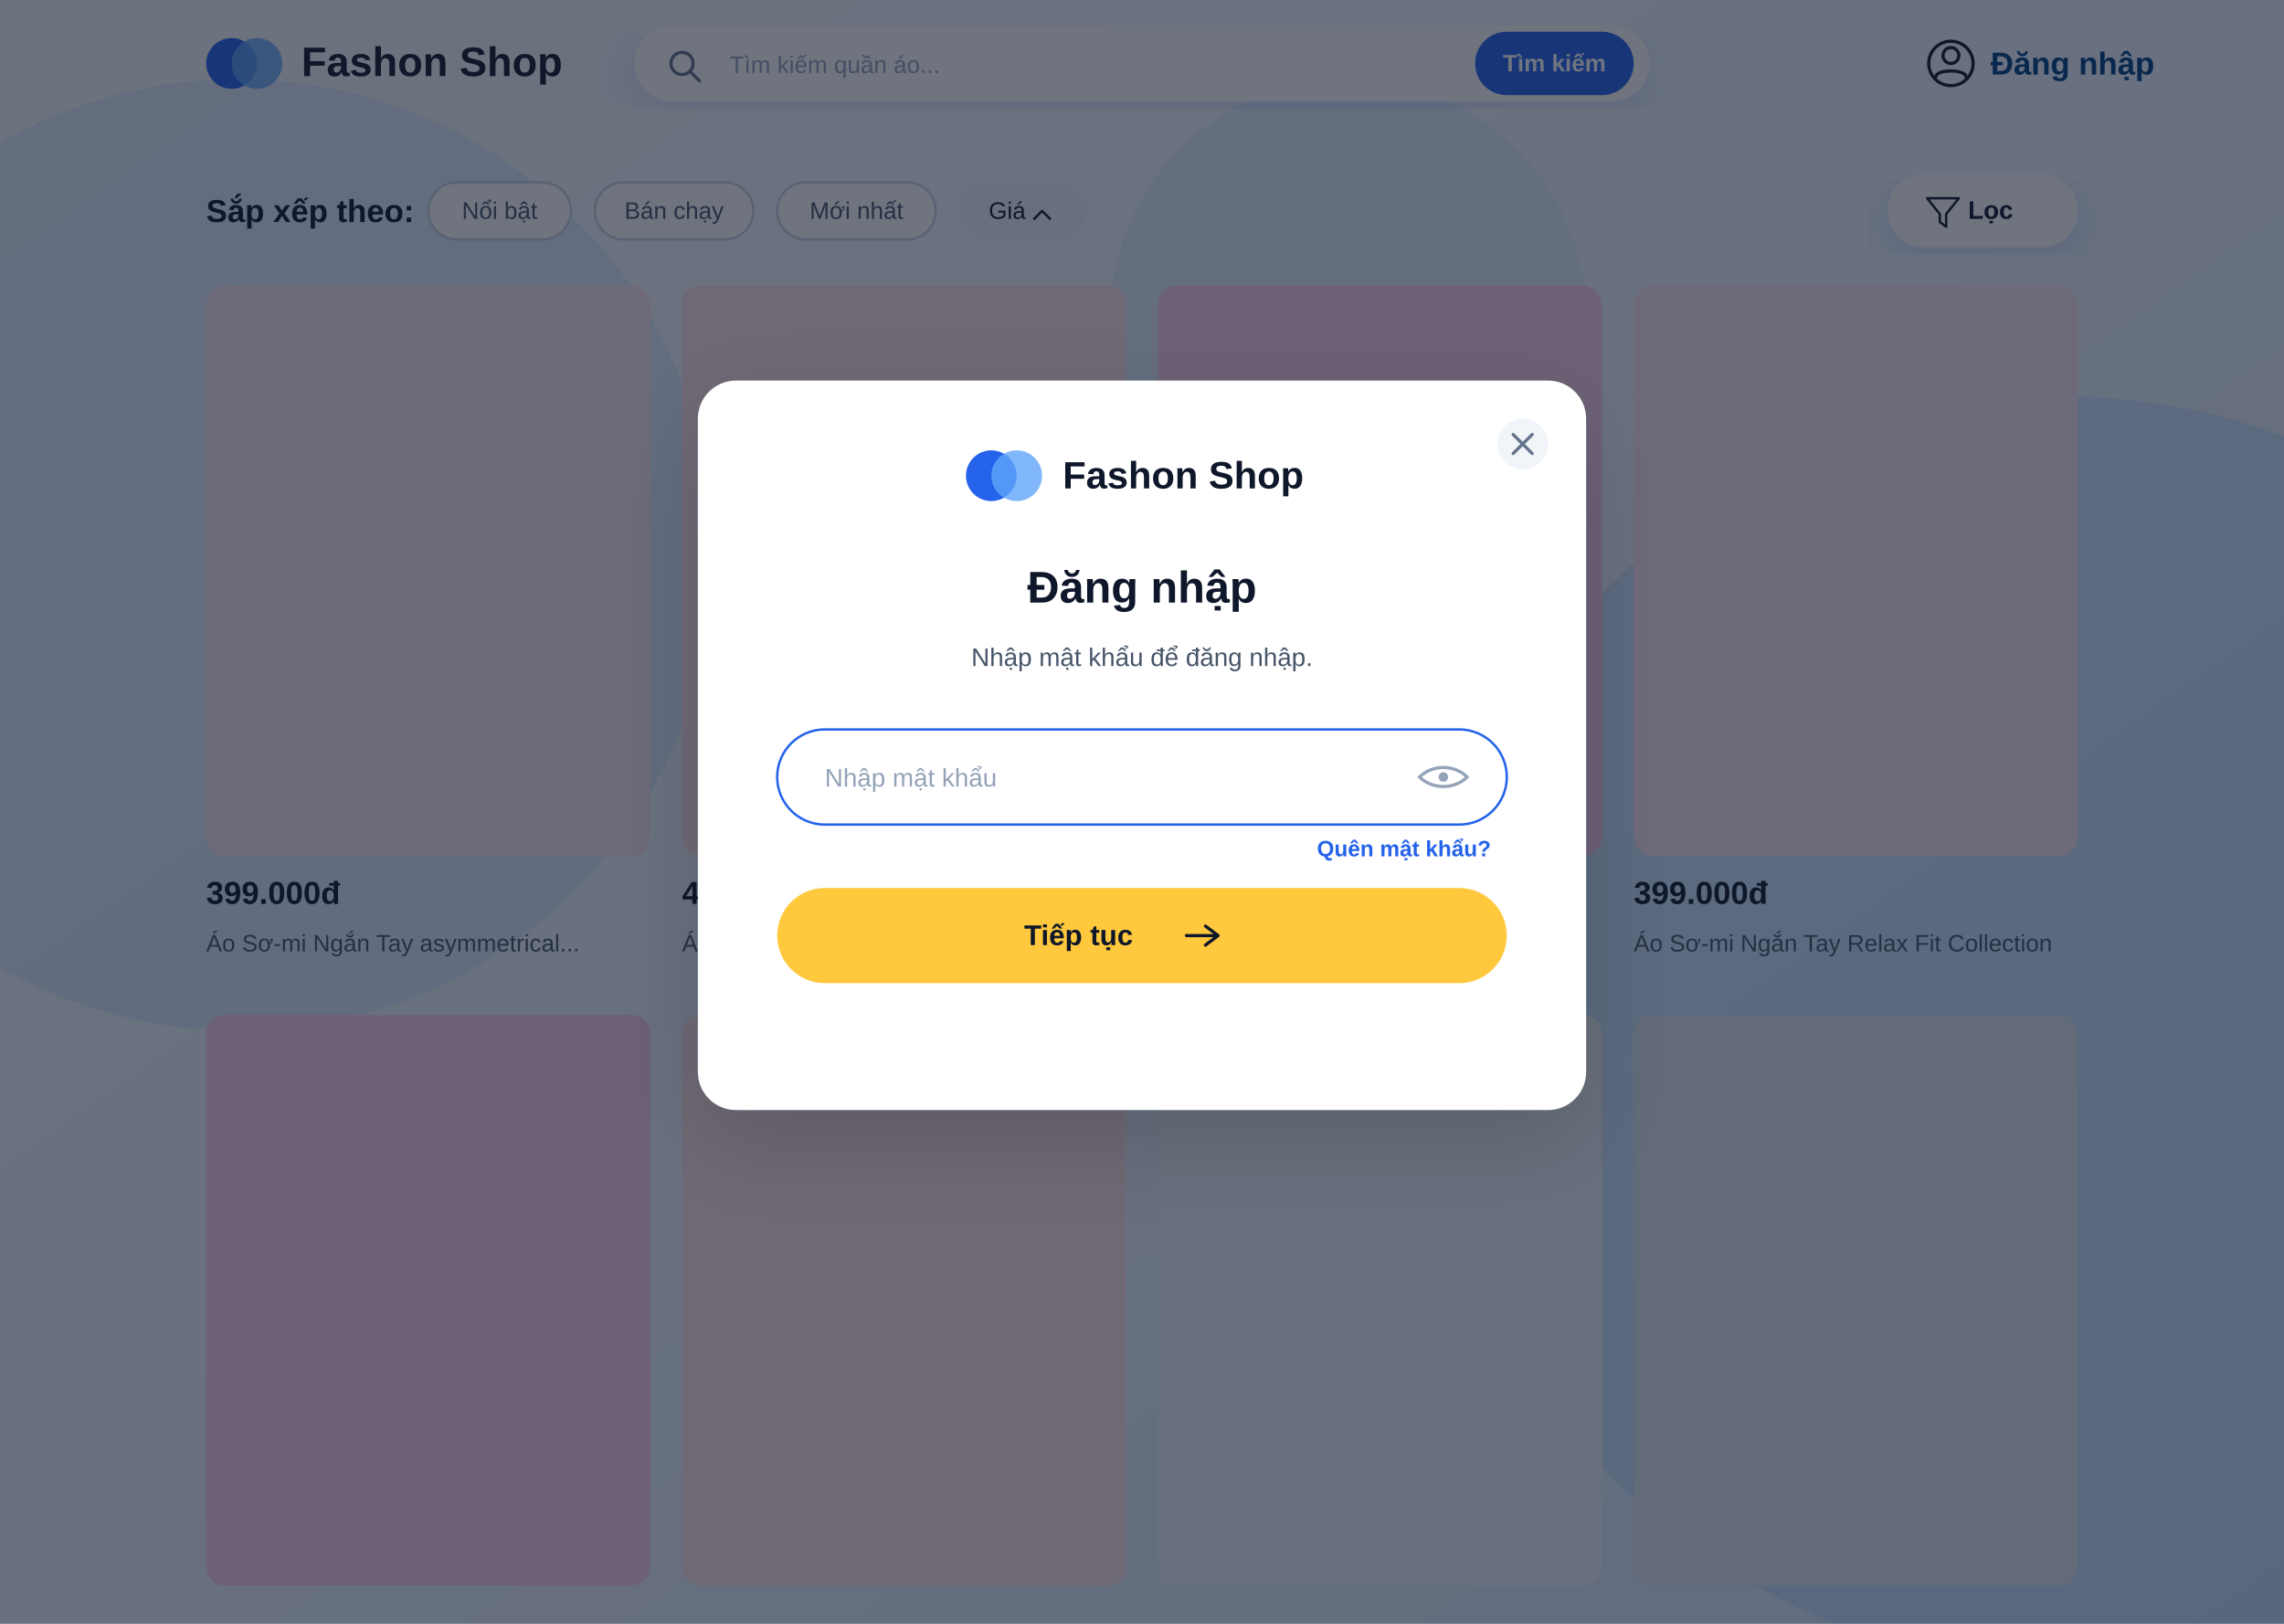
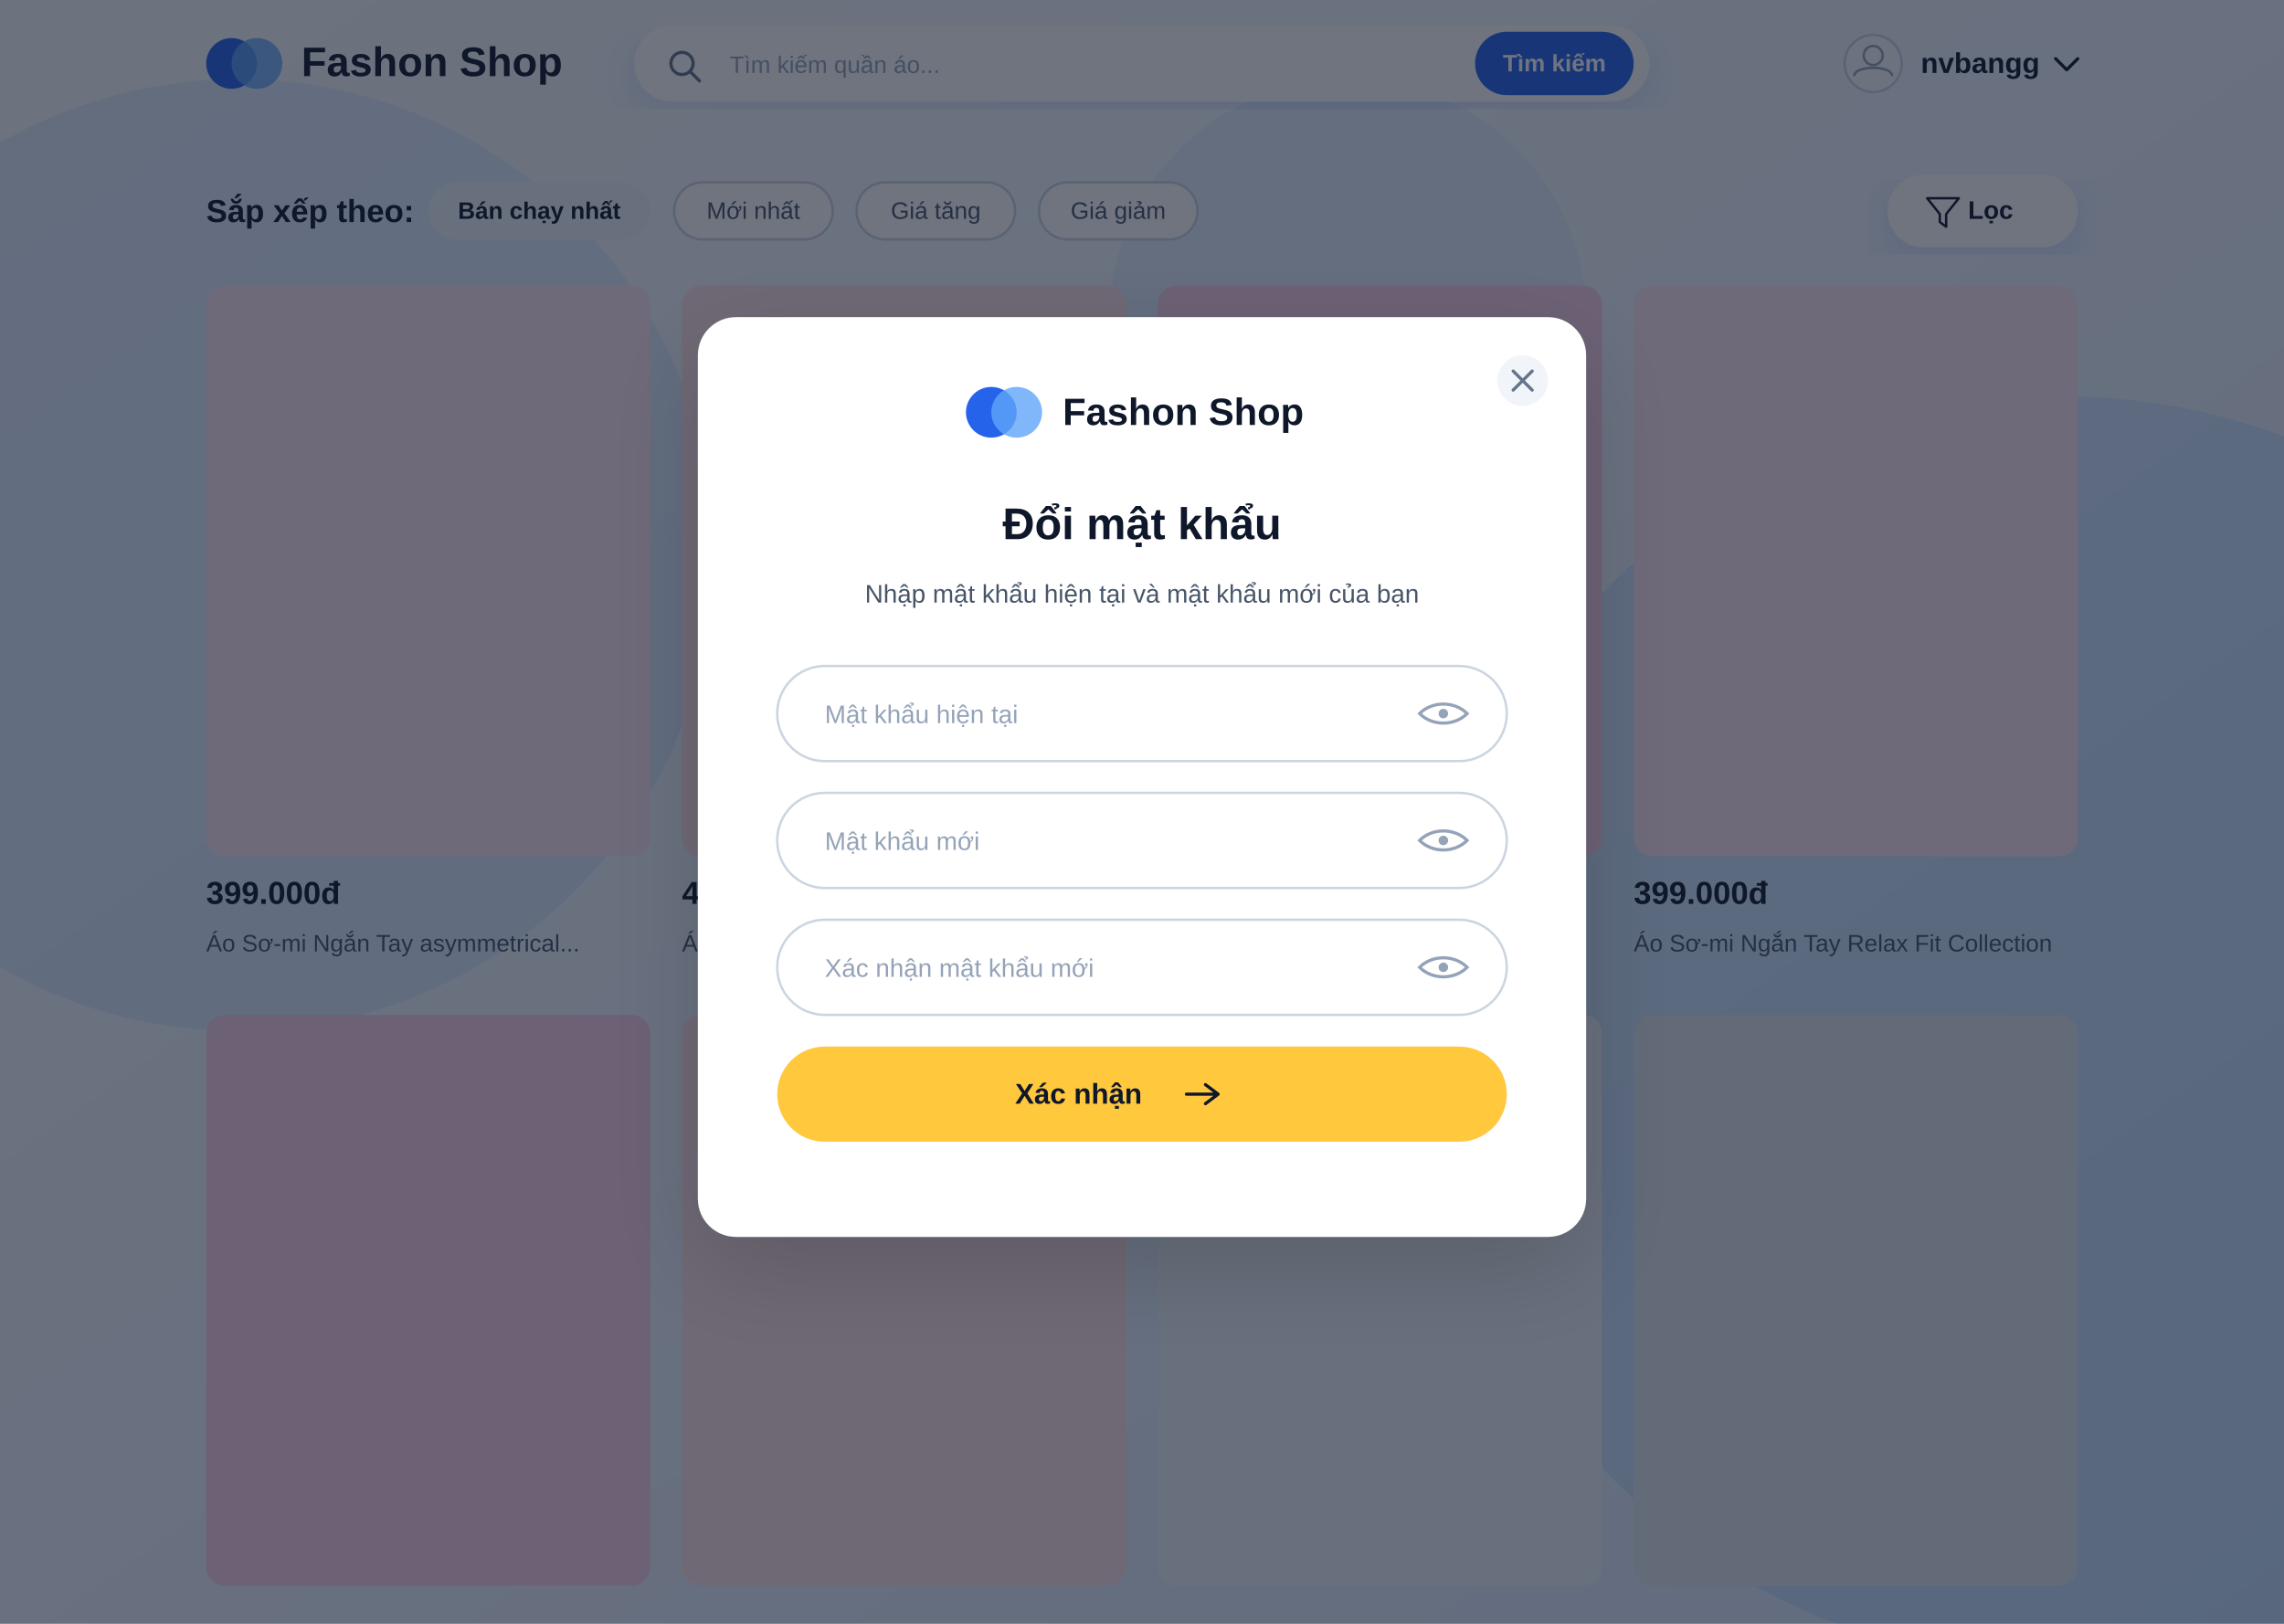
<svg xmlns="http://www.w3.org/2000/svg" viewBox="0 0 1440 1024" width="1440" height="1024">
  <defs>
    <linearGradient id="heroGradient" x1="0%" y1="0%" x2="100%" y2="100%">
      <stop offset="0%" stop-color="#F8FAFC" />
      <stop offset="50%" stop-color="#EFF6FF" />
      <stop offset="100%" stop-color="#DBEAFE" />
    </linearGradient>
    <filter id="shadow" x="-10%" y="-10%" width="120%" height="120%">
      <feDropShadow dx="0" dy="8" stdDeviation="12" flood-color="#2563EB" flood-opacity="0.15" />
    </filter>
    <filter id="popupShadow" x="-20%" y="-20%" width="140%" height="140%">
      <feDropShadow dx="0" dy="20" stdDeviation="30" flood-color="#000000" flood-opacity="0.15" />
    </filter>
  </defs>
  <g id="Background_Page">
    <rect width="1440" height="1024" fill="url(#heroGradient)" />
    <circle cx="150" cy="350" r="300" fill="#BFDBFE" opacity="0.4" />
    <circle cx="1300" cy="650" r="400" fill="#93C5FD" opacity="0.3" />
    <circle cx="850" cy="200" r="150" fill="#DBEAFE" opacity="0.6" />
  </g>
  <g id="Header">
    <rect width="1440" height="80" fill="none" />
    <g id="Logo_Header" style="cursor: pointer;">
      <circle cx="146" cy="40" r="16" fill="#2563EB" />
      <circle cx="162" cy="40" r="16" fill="#60A5FA" opacity="0.8" />
      <text x="190" y="48" font-family="Arial, sans-serif" font-size="26" font-weight="bold" fill="#0F172A">Fashon Shop</text>
    </g>
    <g id="Search_Bar">
      <rect x="400" y="16" width="640" height="48" rx="24" fill="#FFFFFF" filter="url(#shadow)" />
      <circle cx="430" cy="40" r="7" stroke="#64748B" stroke-width="2" fill="none" />
      <path d="M435 45 L441 51" stroke="#64748B" stroke-width="2" stroke-linecap="round" />
      <text x="460" y="46" font-family="Arial, sans-serif" font-size="15" fill="#94A3B8">Tìm kiếm quần áo...</text>
      <rect x="930" y="20" width="100" height="40" rx="20" fill="#2563EB" style="cursor: pointer;" />
      <text x="980" y="45" font-family="Arial, sans-serif" font-size="15" font-weight="bold" fill="#FFFFFF" text-anchor="middle">Tìm kiếm</text>
    </g>
-     <g id="Button_Login" style="cursor: pointer;">
-       <circle cx="1230" cy="40" r="14" stroke="#0F172A" stroke-width="2" fill="none" />
-       <circle cx="1230" cy="35" r="5" stroke="#0F172A" stroke-width="2" fill="none" />
-       <path d="M1220.5 48.5 C1220.5 43.5 1239.5 43.5 1239.5 48.5" stroke="#0F172A" stroke-width="2" fill="none" stroke-linecap="round" />
-       <text x="1255" y="47" font-family="Arial, sans-serif" font-size="20" font-weight="600" fill="#004085">Đăng nhập</text>
+     <g id="User_Profile" style="cursor: pointer;">
+       <circle cx="1181" cy="40" r="18" fill="#F8FAFC" stroke="#CBD5E1" stroke-width="1.5" />
+       <circle cx="1181" cy="35" r="6" stroke="#94A3B8" stroke-width="1.5" fill="none" />
+       <path d="M1169 48 C1169 41 1193 41 1193 48" stroke="#94A3B8" stroke-width="1.5" fill="none" />
+       <text x="1211" y="46" font-family="Arial, sans-serif" font-size="18" font-weight="600" fill="#0F172A">nvbangg</text>
+       <path d="M1296 37 L1303 44 L1310 37" stroke="#0F172A" stroke-width="2" fill="none" stroke-linecap="round" stroke-linejoin="round" />
    </g>
  </g>
  <g id="Search_Page_Content">
    <g id="Sorting_And_Filters_Row">
      <text x="130" y="140" font-family="Arial, sans-serif" font-size="20" font-weight="bold" fill="#0F172A">Sắp xếp theo:</text>
-       <g id="Sort_Popular" style="cursor: pointer;">
-         <rect x="270" y="115" width="90" height="36" rx="18" fill="#FFFFFF" stroke="#CBD5E1" stroke-width="1.5" />
-         <text x="315" y="138" font-family="Arial, sans-serif" font-size="15" fill="#475569" text-anchor="middle">Nổi bật</text>
-       </g>
      <g id="Sort_BestSeller" style="cursor: pointer;">
-         <rect x="375" y="115" width="100" height="36" rx="18" fill="#FFFFFF" stroke="#CBD5E1" stroke-width="1.5" />
-         <text x="425" y="138" font-family="Arial, sans-serif" font-size="15" fill="#475569" text-anchor="middle">Bán chạy</text>
+         <rect x="270" y="115" width="140" height="36" rx="18" fill="#F1F5F9" />
+         <text x="340" y="138" font-family="Arial, sans-serif" font-size="15" font-weight="bold" fill="#0F172A" text-anchor="middle">Bán chạy nhất</text>
      </g>
      <g id="Sort_Newest" style="cursor: pointer;">
-         <rect x="490" y="115" width="100" height="36" rx="18" fill="#FFFFFF" stroke="#CBD5E1" stroke-width="1.5" />
-         <text x="540" y="138" font-family="Arial, sans-serif" font-size="15" fill="#475569" text-anchor="middle">Mới nhất</text>
+         <rect x="425" y="115" width="100" height="36" rx="18" fill="#FFFFFF" stroke="#CBD5E1" stroke-width="1.5" />
+         <text x="475" y="138" font-family="Arial, sans-serif" font-size="15" fill="#475569" text-anchor="middle">Mới nhất</text>
      </g>
-       <g id="Sort_Price" style="cursor: pointer;">
-         <rect x="605" y="115" width="80" height="36" rx="18" fill="#F1F5F9" />
-         <text x="635" y="138" font-family="Arial, sans-serif" font-size="15" fill="#0F172A" text-anchor="middle">Giá</text>
-         <path d="M652 138 L657 133 L662 138" stroke="#0F172A" stroke-width="1.5" fill="none" stroke-linecap="round" stroke-linejoin="round" />
+       <g id="Sort_Price_Asc" style="cursor: pointer;">
+         <rect x="540" y="115" width="100" height="36" rx="18" fill="#FFFFFF" stroke="#CBD5E1" stroke-width="1.5" />
+         <text x="590" y="138" font-family="Arial, sans-serif" font-size="15" fill="#475569" text-anchor="middle">Giá tăng</text>
+       </g>
+       <g id="Sort_Price_Desc" style="cursor: pointer;">
+         <rect x="655" y="115" width="100" height="36" rx="18" fill="#FFFFFF" stroke="#CBD5E1" stroke-width="1.5" />
+         <text x="705" y="138" font-family="Arial, sans-serif" font-size="15" fill="#475569" text-anchor="middle">Giá giảm</text>
      </g>
      <g id="Button_Filter" style="cursor: pointer;">
        <rect x="1190" y="110" width="120" height="46" rx="23" fill="#FFFFFF" filter="url(#shadow)" />
        <path d="M1215 125 L1235 125 L1227 135 L1227 143 L1223 140 L1223 135 Z" stroke="#0F172A" stroke-width="1.5" fill="none" stroke-linejoin="round" />
        <text x="1255" y="138" font-family="Arial, sans-serif" font-size="16" font-weight="600" fill="#0F172A" text-anchor="middle">Lọc</text>
      </g>
    </g>
    <g id="Product_Row_1">
      <g id="Card_1">
        <rect x="130" y="180" width="280" height="360" rx="12" fill="#FCE7F3" />
        <text x="130" y="570" font-family="Arial, sans-serif" font-size="20" font-weight="bold" fill="#0F172A">399.000đ</text>
        <text x="130" y="600" font-family="Arial, sans-serif" font-size="15" fill="#475569">Áo Sơ-mi Ngắn Tay asymmetrical...</text>
      </g>
      <g id="Card_2">
        <rect x="430" y="180" width="280" height="360" rx="12" fill="#FFE4E6" />
        <text x="430" y="570" font-family="Arial, sans-serif" font-size="20" font-weight="bold" fill="#0F172A">449.000đ</text>
        <text x="430" y="600" font-family="Arial, sans-serif" font-size="15" fill="#475569">Áo Sơ-mi Ngắn Tay Raglan collection</text>
      </g>
      <g id="Card_3">
        <rect x="730" y="180" width="280" height="360" rx="12" fill="#FBCFE8" />
        <text x="730" y="570" font-family="Arial, sans-serif" font-size="20" font-weight="bold" fill="#0F172A">349.000đ</text>
        <text x="730" y="600" font-family="Arial, sans-serif" font-size="15" fill="#475569">Áo Không Tay Thêu Hoa Collection</text>
      </g>
      <g id="Card_4">
        <rect x="1030" y="180" width="280" height="360" rx="12" fill="#FCE7F3" />
        <text x="1030" y="570" font-family="Arial, sans-serif" font-size="20" font-weight="bold" fill="#0F172A">399.000đ</text>
        <text x="1030" y="600" font-family="Arial, sans-serif" font-size="15" fill="#475569">Áo Sơ-mi Ngắn Tay Relax Fit Collection</text>
      </g>
    </g>
    <g id="Product_Row_2">
      <rect x="130" y="640" width="280" height="360" rx="12" fill="#FBCFE8" />
      <rect x="430" y="640" width="280" height="360" rx="12" fill="#FFE4E6" />
      <rect x="730" y="640" width="280" height="360" rx="12" fill="#F1F5F9" />
      <rect x="1030" y="640" width="280" height="360" rx="12" fill="#E2E8F0" />
    </g>
  </g>
  <rect width="1440" height="1024" fill="#0F172A" opacity="0.6" />
-   <g id="Popup_Login_Password">
-     <rect x="440" y="240" width="560" height="460" rx="24" fill="#FFFFFF" filter="url(#popupShadow)" />
+   <g id="Popup_Change_Password_Modal">
+     <rect x="440" y="200" width="560" height="580" rx="24" fill="#FFFFFF" filter="url(#popupShadow)" />
    <g id="Close_Button" style="cursor: pointer;">
-       <circle cx="960" cy="280" r="16" fill="#F1F5F9" />
-       <path d="M954 274 L966 286 M966 274 L954 286" stroke="#64748B" stroke-width="2" stroke-linecap="round" />
+       <circle cx="960" cy="240" r="16" fill="#F1F5F9" />
+       <path d="M954 234 L966 246 M966 234 L954 246" stroke="#64748B" stroke-width="2" stroke-linecap="round" />
    </g>
    <g id="Logo_Popup">
-       <circle cx="625" cy="300" r="16" fill="#2563EB" />
-       <circle cx="641" cy="300" r="16" fill="#60A5FA" opacity="0.8" />
-       <text x="670" y="308" font-family="Arial, sans-serif" font-size="24" font-weight="bold" fill="#0F172A">Fashon Shop</text>
+       <circle cx="625" cy="260" r="16" fill="#2563EB" />
+       <circle cx="641" cy="260" r="16" fill="#60A5FA" opacity="0.8" />
+       <text x="670" y="268" font-family="Arial, sans-serif" font-size="24" font-weight="bold" fill="#0F172A">Fashon Shop</text>
    </g>
-     <text x="720" y="380" font-family="Arial, sans-serif" font-size="28" font-weight="bold" fill="#0F172A" text-anchor="middle">Đăng nhập</text>
-     <text x="720" y="420" font-family="Arial, sans-serif" font-size="16" fill="#475569" text-anchor="middle">Nhập mật khẩu để đăng nhập.</text>
-     <g id="Input_Password">
-       <rect x="490" y="460" width="460" height="60" rx="30" fill="none" stroke="#2563EB" stroke-width="1.5" />
-       <text x="520" y="496" font-family="Arial, sans-serif" font-size="16" fill="#94A3B8">Nhập mật khẩu</text>
-       <path d="M895 490 C903 482 917 482 925 490 C917 498 903 498 895 490 Z" fill="none" stroke="#94A3B8" stroke-width="2" />
-       <circle cx="910" cy="490" r="3" fill="#94A3B8" />
+     <text x="720" y="340" font-family="Arial, sans-serif" font-size="28" font-weight="bold" fill="#0F172A" text-anchor="middle">Đổi mật khẩu</text>
+     <text x="720" y="380" font-family="Arial, sans-serif" font-size="16" fill="#475569" text-anchor="middle">Nhập mật khẩu hiện tại và mật khẩu mới của bạn</text>
+     <g id="Input_Current_Password">
+       <rect x="490" y="420" width="460" height="60" rx="30" fill="none" stroke="#CBD5E1" stroke-width="1.5" />
+       <text x="520" y="456" font-family="Arial, sans-serif" font-size="16" fill="#94A3B8">Mật khẩu hiện tại</text>
+       <path d="M895 450 C903 442 917 442 925 450 C917 458 903 458 895 450 Z" fill="none" stroke="#94A3B8" stroke-width="2" />
+       <circle cx="910" cy="450" r="3" fill="#94A3B8" />
    </g>
-     <text x="940" y="540" font-family="Arial, sans-serif" font-size="14" fill="#2563EB" style="cursor: pointer;" font-weight="bold" text-anchor="end">Quên mật khẩu?</text>
-     <g id="Button_Continue" style="cursor: pointer;">
-       <rect x="490" y="560" width="460" height="60" rx="30" fill="#FFC83D" />
-       <text x="680" y="596" font-family="Arial, sans-serif" font-size="18" font-weight="bold" fill="#0F172A" text-anchor="middle">Tiếp tục</text>
-       <path d="M760 584 L768 590 L760 596 M748 590 L767 590" stroke="#0F172A" stroke-width="2" fill="none" stroke-linecap="round" stroke-linejoin="round" />
+     <g id="Input_New_Password">
+       <rect x="490" y="500" width="460" height="60" rx="30" fill="none" stroke="#CBD5E1" stroke-width="1.5" />
+       <text x="520" y="536" font-family="Arial, sans-serif" font-size="16" fill="#94A3B8">Mật khẩu mới</text>
+       <path d="M895 530 C903 522 917 522 925 530 C917 538 903 538 895 530 Z" fill="none" stroke="#94A3B8" stroke-width="2" />
+       <circle cx="910" cy="530" r="3" fill="#94A3B8" />
+     </g>
+     <g id="Input_Confirm_New_Password">
+       <rect x="490" y="580" width="460" height="60" rx="30" fill="none" stroke="#CBD5E1" stroke-width="1.5" />
+       <text x="520" y="616" font-family="Arial, sans-serif" font-size="16" fill="#94A3B8">Xác nhận mật khẩu mới</text>
+       <path d="M895 610 C903 602 917 602 925 610 C917 618 903 618 895 610 Z" fill="none" stroke="#94A3B8" stroke-width="2" />
+       <circle cx="910" cy="610" r="3" fill="#94A3B8" />
+     </g>
+     <g id="Button_Submit" style="cursor: pointer;">
+       <rect x="490" y="660" width="460" height="60" rx="30" fill="#FFC83D" />
+       <text x="680" y="696" font-family="Arial, sans-serif" font-size="18" font-weight="bold" fill="#0F172A" text-anchor="middle">Xác nhận</text>
+       <path d="M760 684 L768 690 L760 696 M748 690 L767 690" stroke="#0F172A" stroke-width="2" fill="none" stroke-linecap="round" stroke-linejoin="round" />
    </g>
  </g>
</svg>
